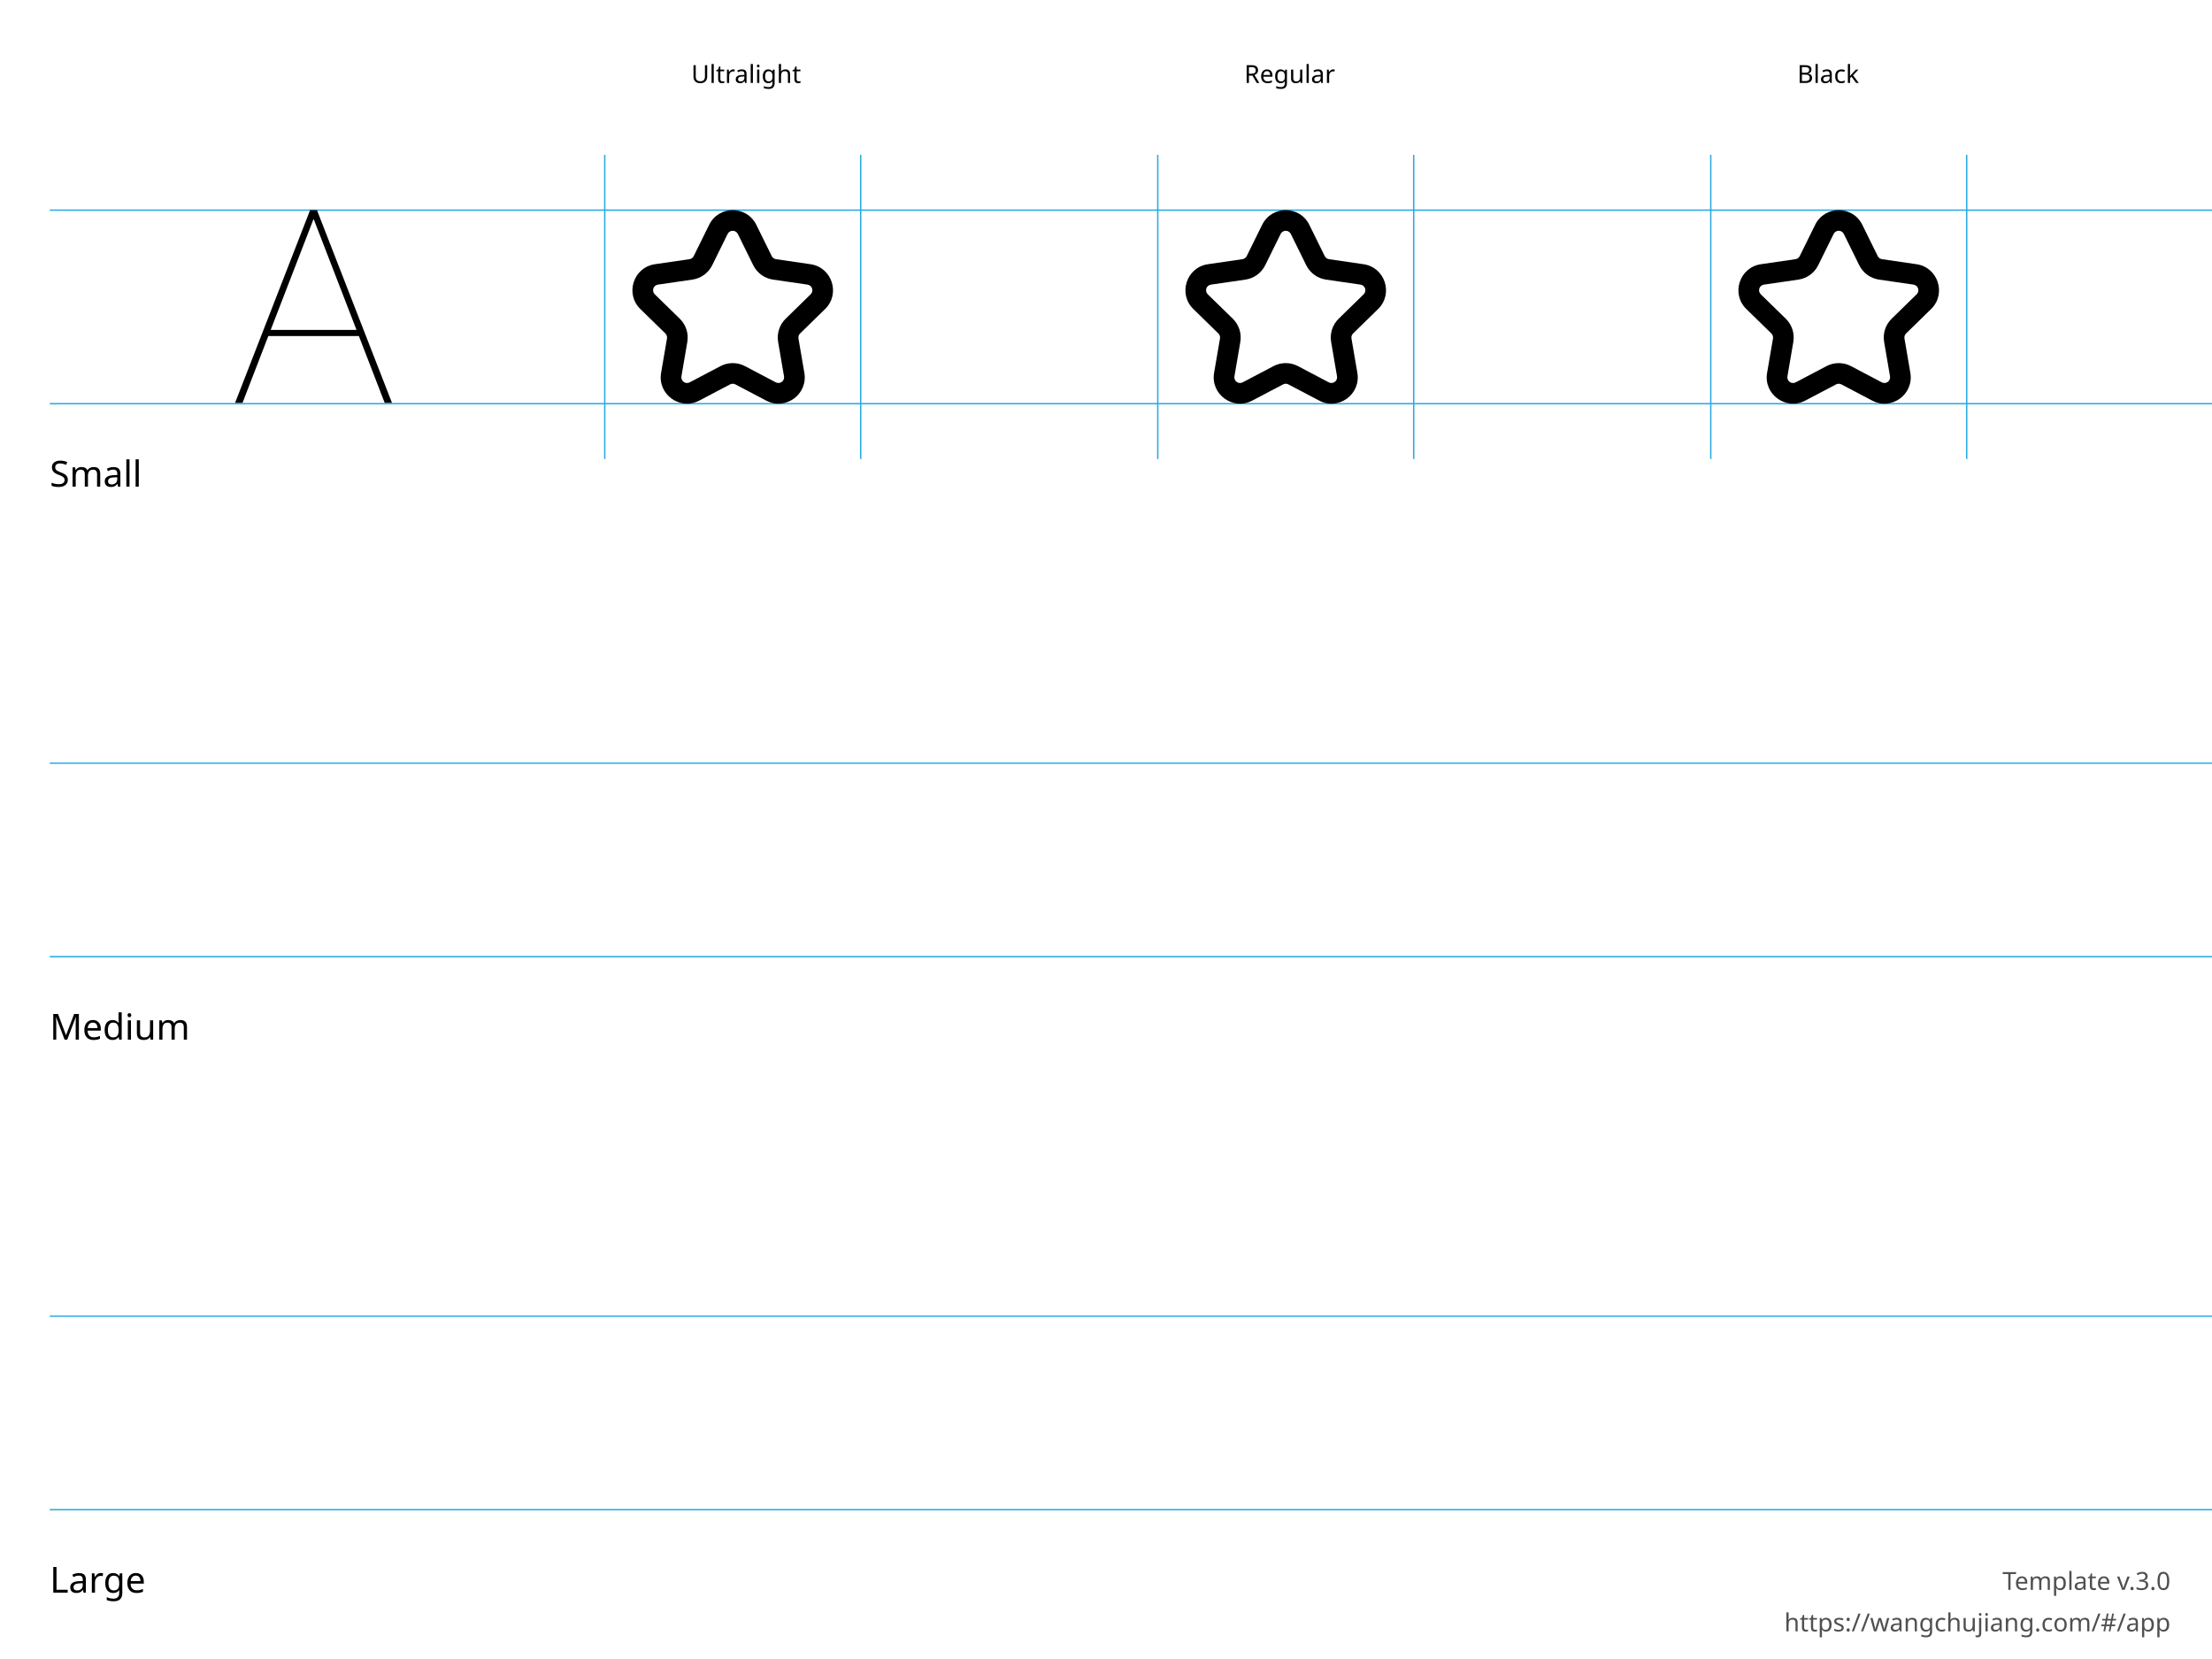
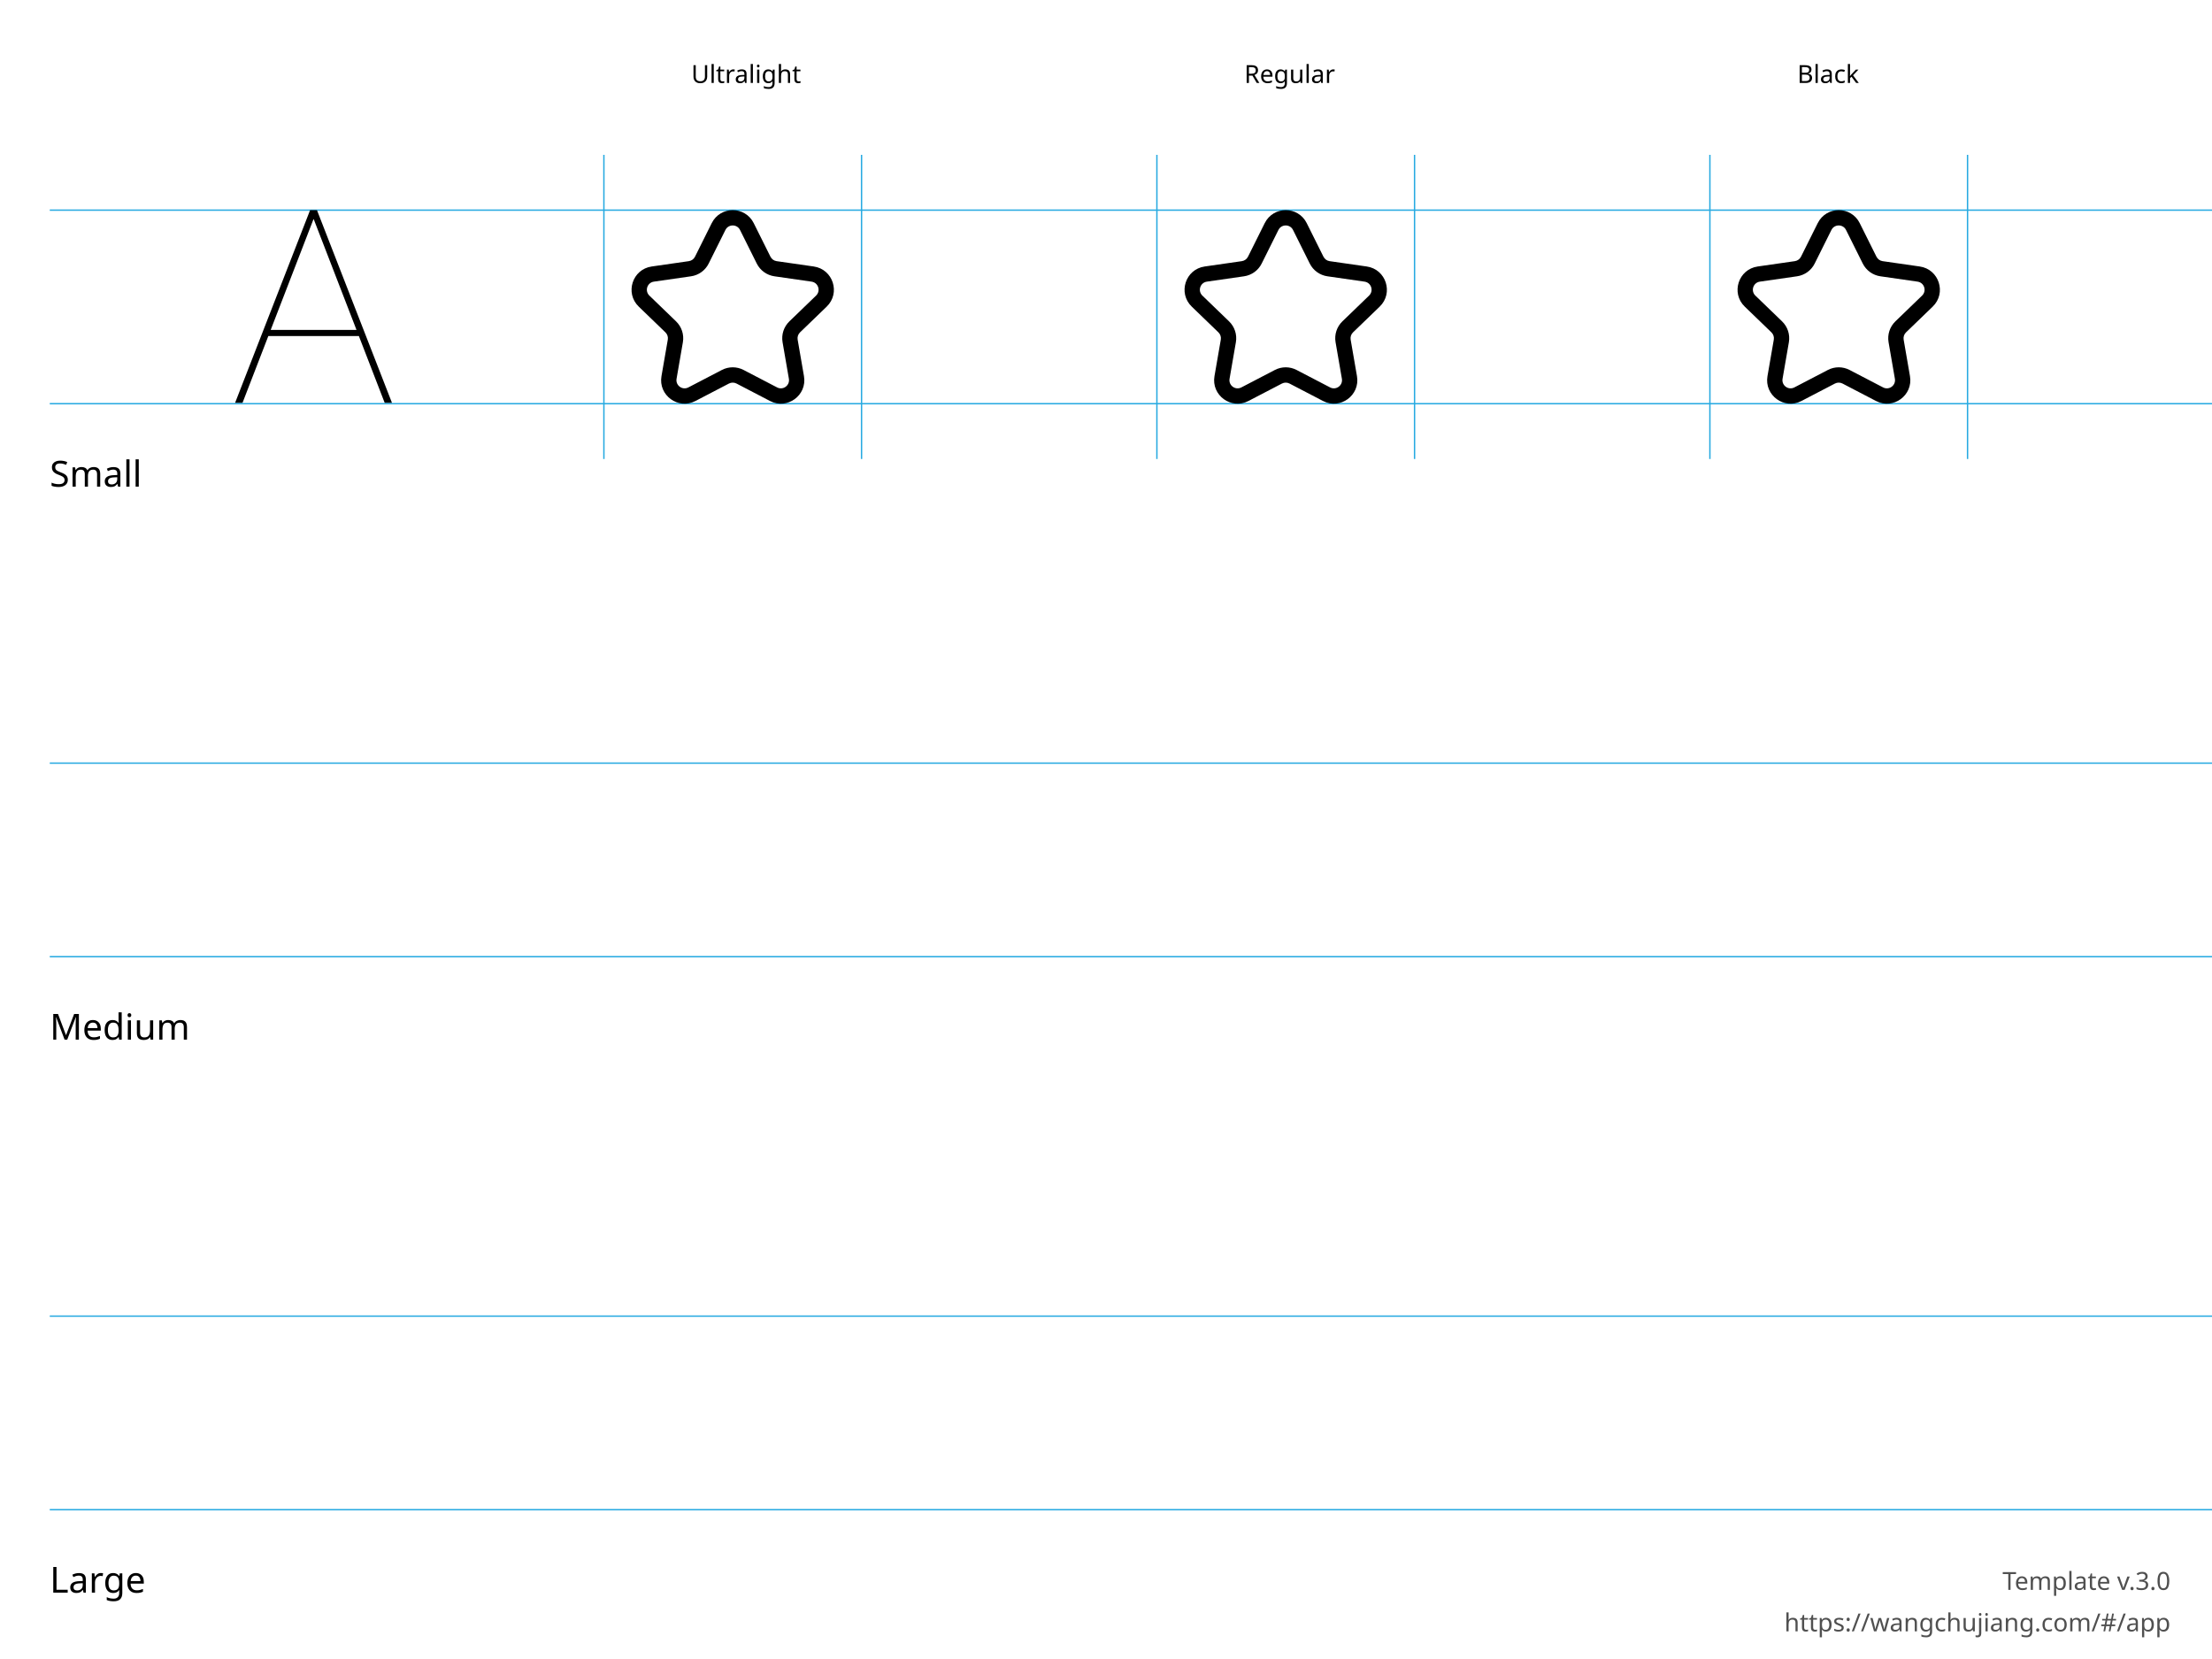
<svg xmlns="http://www.w3.org/2000/svg" height="600" width="800">
  <g id="Notes" font-family="'LucidaGrande', 'Lucida Grande', sans-serif" font-size="13">
    <rect fill="white" height="600.0" width="800.0" x="0.0" y="0.0" />
    <g font-size="13">
      <text x="18.0" y="176.0">Small</text>
      <text x="18.0" y="376.0">Medium</text>
      <text x="18.0" y="576.0">Large</text>
    </g>
    <g font-size="9">
      <text x="250.0" y="30.0">Ultralight</text>
      <text x="450.0" y="30.0">Regular</text>
      <text x="650.0" y="30.0">Black</text>
      <text id="template-version" fill="#505050" text-anchor="end" x="785.0" y="575.0">Template v.3.0</text>
      <a href="https://wangchujiang.com/#/app">
        <text fill="#505050" text-anchor="end" x="785.0" y="590.0">https://wangchujiang.com/#/app</text>
      </a>
    </g>
  </g>
  <g id="Guides" stroke="rgb(39, 170, 225)" stroke-width="0.5">
    <path id="Capline-S" d="M18,76 l800,0" />
    <path id="H-reference" d="M85,145.755 L87.685,145.755 L113.369,79.287 L114.052,79.287 L114.052,76 L112.148,76 L85,145.755 Z M95.693,121.536 L130.996,121.536 L130.263,119.313 L96.474,119.313 L95.693,121.536 Z M139.15,145.755 L141.787,145.755 L114.638,76 L113.466,76 L113.466,79.287 L139.15,145.755 Z" stroke="none" />
    <path id="Baseline-S" d="M18,146 l800,0" />
-     <path id="left-margin-Ultralight-S" d="M218.721,56 l0,110" />
-     <path id="right-margin-Ultralight-S" d="M311.279,56 l0,110" />
-     <path id="left-margin-Regular-S" d="M418.721,56 l0,110" />
-     <path id="right-margin-Regular-S" d="M511.279,56 l0,110" />
-     <path id="left-margin-Black-S" d="M618.721,56 l0,110" />
-     <path id="right-margin-Black-S" d="M711.279,56 l0,110" />
+     <path id="left-margin-Ultralight-S" d="M218.407,56 l0,110" />
+     <path id="right-margin-Ultralight-S" d="M311.593,56 l0,110" />
+     <path id="left-margin-Regular-S" d="M418.407,56 l0,110" />
+     <path id="right-margin-Regular-S" d="M511.593,56 l0,110" />
+     <path id="left-margin-Black-S" d="M618.407,56 l0,110" />
+     <path id="right-margin-Black-S" d="M711.593,56 l0,110" />
    <path id="Capline-M" d="M18,276 l800,0" />
    <path id="Baseline-M" d="M18,346 l800,0" />
    <path id="Capline-L" d="M18,476 l800,0" />
    <path id="Baseline-L" d="M18,546 l800,0" />
  </g>
  <g id="Symbols">
    <g id="Ultralight-S">
-       <path d="M256.469,81.308 C259.957,74.231 270.048,74.231 273.532,81.308 L279.106,92.615 C279.404,93.22 279.982,93.64 280.65,93.738 L293.129,95.554 C300.925,96.689 304.04,106.272 298.4,111.775 L289.365,120.597 C288.882,121.068 288.662,121.746 288.775,122.41 L290.909,134.859 C292.237,142.634 284.078,148.558 277.099,144.883 L265.956,139.019 C265.358,138.704 264.643,138.704 264.045,139.019 L252.902,144.879 C245.926,148.554 237.764,142.63 239.092,134.855 L241.226,122.407 C241.339,121.742 241.119,121.065 240.636,120.594 L231.597,111.771 C225.961,106.272 229.076,96.689 236.872,95.554 L249.351,93.738 C250.018,93.641 250.596,93.223 250.895,92.619 L256.469,81.308 Z M266.84,84.605 C266.494,83.906 265.781,83.463 265.001,83.463 C264.22,83.463 263.507,83.906 263.161,84.605 L257.588,95.913 C256.204,98.723 253.525,100.672 250.425,101.124 L237.947,102.937 C237.174,103.049 236.532,103.591 236.29,104.333 C236.049,105.076 236.25,105.891 236.809,106.436 L245.848,115.259 C248.086,117.441 249.108,120.59 248.579,123.671 L246.449,136.12 C246.316,136.89 246.633,137.668 247.264,138.127 C247.896,138.587 248.734,138.647 249.426,138.284 L260.569,132.416 C263.343,130.955 266.658,130.955 269.432,132.416 L280.575,138.28 C281.267,138.644 282.105,138.583 282.737,138.124 C283.368,137.664 283.685,136.886 283.552,136.116 L281.422,123.671 C280.894,120.589 281.915,117.444 284.153,115.259 L293.188,106.436 C293.747,105.891 293.948,105.076 293.707,104.333 C293.465,103.591 292.823,103.049 292.051,102.937 L279.576,101.124 C276.476,100.672 273.797,98.723 272.413,95.913 L266.84,84.605 Z" />
+       <path d="M257.403,80.702 C260.527,74.433 269.473,74.433 272.598,80.702 L278.647,92.842 C279.079,93.709 279.91,94.309 280.869,94.447 L294.304,96.38 C301.292,97.386 304.07,105.986 298.99,110.89 L289.34,120.206 C288.636,120.885 288.315,121.87 288.481,122.834 L290.769,136.044 C291.968,142.967 284.717,148.267 278.485,145.022 L266.364,138.711 C265.509,138.266 264.491,138.266 263.637,138.711 L251.515,145.022 C245.283,148.267 238.032,142.967 239.231,136.044 L241.519,122.834 C241.686,121.87 241.364,120.885 240.66,120.206 L231.01,110.89 C225.93,105.986 228.708,97.386 235.696,96.38 L249.131,94.447 C250.09,94.309 250.921,93.709 251.353,92.842 L257.403,80.702 Z M267.642,83.172 C266.556,80.991 263.444,80.991 262.357,83.172 L256.308,95.311 C255.065,97.805 252.677,99.53 249.919,99.927 L236.485,101.86 C234.054,102.21 233.088,105.201 234.855,106.907 L244.505,116.223 C246.529,118.177 247.454,121.006 246.973,123.779 L244.686,136.989 C244.269,139.397 246.791,141.24 248.958,140.112 L261.08,133.8 C263.537,132.521 266.463,132.521 268.92,133.8 L281.042,140.112 C283.209,141.24 285.731,139.397 285.314,136.989 L283.027,123.779 C282.546,121.006 283.471,118.177 285.495,116.223 L295.145,106.907 C296.913,105.201 295.946,102.21 293.516,101.86 L280.081,99.927 C277.323,99.53 274.935,97.805 273.692,95.311 L267.642,83.172 Z" />
    </g>
    <g id="Regular-S">
-       <path d="M456.469,81.308 C459.957,74.231 470.048,74.231 473.532,81.308 L479.106,92.615 C479.404,93.22 479.982,93.64 480.65,93.738 L493.129,95.554 C500.925,96.689 504.04,106.272 498.4,111.775 L489.365,120.597 C488.882,121.068 488.662,121.746 488.775,122.41 L490.909,134.859 C492.237,142.634 484.078,148.558 477.099,144.883 L465.956,139.019 C465.358,138.704 464.643,138.704 464.045,139.019 L452.902,144.879 C445.926,148.554 437.764,142.63 439.092,134.855 L441.226,122.407 C441.339,121.742 441.119,121.065 440.636,120.594 L431.597,111.771 C425.961,106.272 429.076,96.689 436.872,95.554 L449.351,93.738 C450.018,93.641 450.596,93.223 450.895,92.619 L456.469,81.308 Z M466.84,84.605 C466.494,83.906 465.781,83.463 465.001,83.463 C464.22,83.463 463.507,83.906 463.161,84.605 L457.588,95.913 C456.204,98.723 453.525,100.672 450.425,101.124 L437.947,102.937 C437.174,103.049 436.532,103.591 436.29,104.333 C436.049,105.076 436.25,105.891 436.809,106.436 L445.848,115.259 C448.086,117.441 449.108,120.59 448.579,123.671 L446.449,136.12 C446.316,136.89 446.633,137.668 447.264,138.127 C447.896,138.587 448.734,138.647 449.426,138.284 L460.569,132.416 C463.343,130.955 466.658,130.955 469.432,132.416 L480.575,138.28 C481.267,138.644 482.105,138.583 482.737,138.124 C483.368,137.664 483.685,136.886 483.552,136.116 L481.422,123.671 C480.894,120.589 481.915,117.444 484.153,115.259 L493.188,106.436 C493.747,105.891 493.948,105.076 493.707,104.333 C493.465,103.591 492.823,103.049 492.051,102.937 L479.576,101.124 C476.476,100.672 473.797,98.723 472.413,95.913 L466.84,84.605 Z" />
+       <path d="M457.403,80.702 C460.527,74.433 469.473,74.433 472.598,80.702 L478.647,92.842 C479.079,93.709 479.91,94.309 480.869,94.447 L494.304,96.38 C501.292,97.386 504.07,105.986 498.99,110.89 L489.34,120.206 C488.636,120.885 488.315,121.87 488.481,122.834 L490.769,136.044 C491.968,142.967 484.717,148.267 478.485,145.022 L466.364,138.711 C465.509,138.266 464.491,138.266 463.637,138.711 L451.515,145.022 C445.283,148.267 438.032,142.967 439.231,136.044 L441.519,122.834 C441.686,121.87 441.364,120.885 440.66,120.206 L431.01,110.89 C425.93,105.986 428.708,97.386 435.696,96.38 L449.131,94.447 C450.09,94.309 450.921,93.709 451.353,92.842 L457.403,80.702 Z M467.642,83.172 C466.556,80.991 463.444,80.991 462.357,83.172 L456.308,95.311 C455.065,97.805 452.677,99.53 449.919,99.927 L436.485,101.86 C434.054,102.21 433.088,105.201 434.855,106.907 L444.505,116.223 C446.529,118.177 447.454,121.006 446.974,123.779 L444.686,136.989 C444.269,139.397 446.791,141.24 448.958,140.112 L461.08,133.8 C463.537,132.521 466.463,132.521 468.92,133.8 L481.042,140.112 C483.209,141.24 485.731,139.397 485.314,136.989 L483.027,123.779 C482.546,121.006 483.471,118.177 485.495,116.223 L495.145,106.907 C496.913,105.201 495.946,102.21 493.516,101.86 L480.081,99.927 C477.323,99.53 474.935,97.805 473.692,95.311 L467.642,83.172 Z" />
    </g>
    <g id="Black-S">
-       <path d="M656.469,81.308 C659.957,74.231 670.048,74.231 673.532,81.308 L679.106,92.615 C679.404,93.22 679.982,93.64 680.65,93.738 L693.129,95.554 C700.925,96.689 704.04,106.272 698.4,111.775 L689.365,120.597 C688.882,121.068 688.662,121.746 688.775,122.41 L690.909,134.859 C692.237,142.634 684.078,148.558 677.099,144.883 L665.956,139.019 C665.358,138.704 664.643,138.704 664.045,139.019 L652.902,144.879 C645.926,148.554 637.764,142.63 639.092,134.855 L641.226,122.407 C641.339,121.742 641.119,121.065 640.636,120.594 L631.597,111.771 C625.961,106.272 629.076,96.689 636.872,95.554 L649.351,93.738 C650.018,93.641 650.596,93.223 650.895,92.619 L656.469,81.308 Z M666.84,84.605 C666.494,83.906 665.781,83.463 665,83.463 C664.22,83.463 663.507,83.906 663.161,84.605 L657.588,95.913 C656.204,98.723 653.525,100.672 650.425,101.124 L637.947,102.937 C637.174,103.049 636.532,103.591 636.29,104.333 C636.049,105.076 636.25,105.891 636.809,106.436 L645.848,115.259 C648.086,117.441 649.109,120.59 648.579,123.671 L646.449,136.12 C646.316,136.89 646.633,137.668 647.264,138.127 C647.896,138.587 648.734,138.647 649.426,138.284 L660.569,132.416 C663.343,130.955 666.658,130.955 669.432,132.416 L680.575,138.28 C681.267,138.644 682.105,138.583 682.737,138.124 C683.368,137.664 683.685,136.886 683.552,136.116 L681.422,123.671 C680.894,120.589 681.915,117.444 684.153,115.259 L693.188,106.436 C693.747,105.891 693.948,105.076 693.707,104.333 C693.465,103.591 692.823,103.049 692.051,102.937 L679.576,101.124 C676.476,100.672 673.797,98.723 672.413,95.913 L666.84,84.605 Z" />
+       <path d="M657.403,80.702 C660.527,74.433 669.473,74.433 672.598,80.702 L678.647,92.842 C679.079,93.709 679.91,94.309 680.869,94.447 L694.304,96.38 C701.292,97.386 704.07,105.986 698.99,110.89 L689.34,120.206 C688.636,120.885 688.315,121.87 688.481,122.834 L690.769,136.044 C691.968,142.967 684.717,148.267 678.485,145.022 L666.364,138.711 C665.509,138.266 664.491,138.266 663.637,138.711 L651.515,145.022 C645.283,148.267 638.032,142.967 639.231,136.044 L641.519,122.834 C641.686,121.87 641.364,120.885 640.66,120.206 L631.01,110.89 C625.93,105.986 628.708,97.386 635.696,96.38 L649.131,94.447 C650.09,94.309 650.921,93.709 651.353,92.842 L657.403,80.702 Z M667.642,83.172 C666.556,80.991 663.444,80.991 662.357,83.172 L656.308,95.311 C655.065,97.805 652.677,99.53 649.919,99.927 L636.485,101.86 C634.054,102.21 633.088,105.201 634.854,106.907 L644.505,116.223 C646.529,118.177 647.454,121.006 646.973,123.779 L644.686,136.989 C644.269,139.397 646.791,141.24 648.958,140.112 L661.08,133.8 C663.537,132.521 666.463,132.521 668.92,133.8 L681.042,140.112 C683.209,141.24 685.731,139.397 685.314,136.989 L683.026,123.779 C682.546,121.006 683.471,118.177 685.495,116.223 L695.145,106.907 C696.912,105.201 695.946,102.21 693.516,101.86 L680.081,99.927 C677.323,99.53 674.935,97.805 673.692,95.311 L667.642,83.172 Z" />
    </g>
  </g>
</svg>
